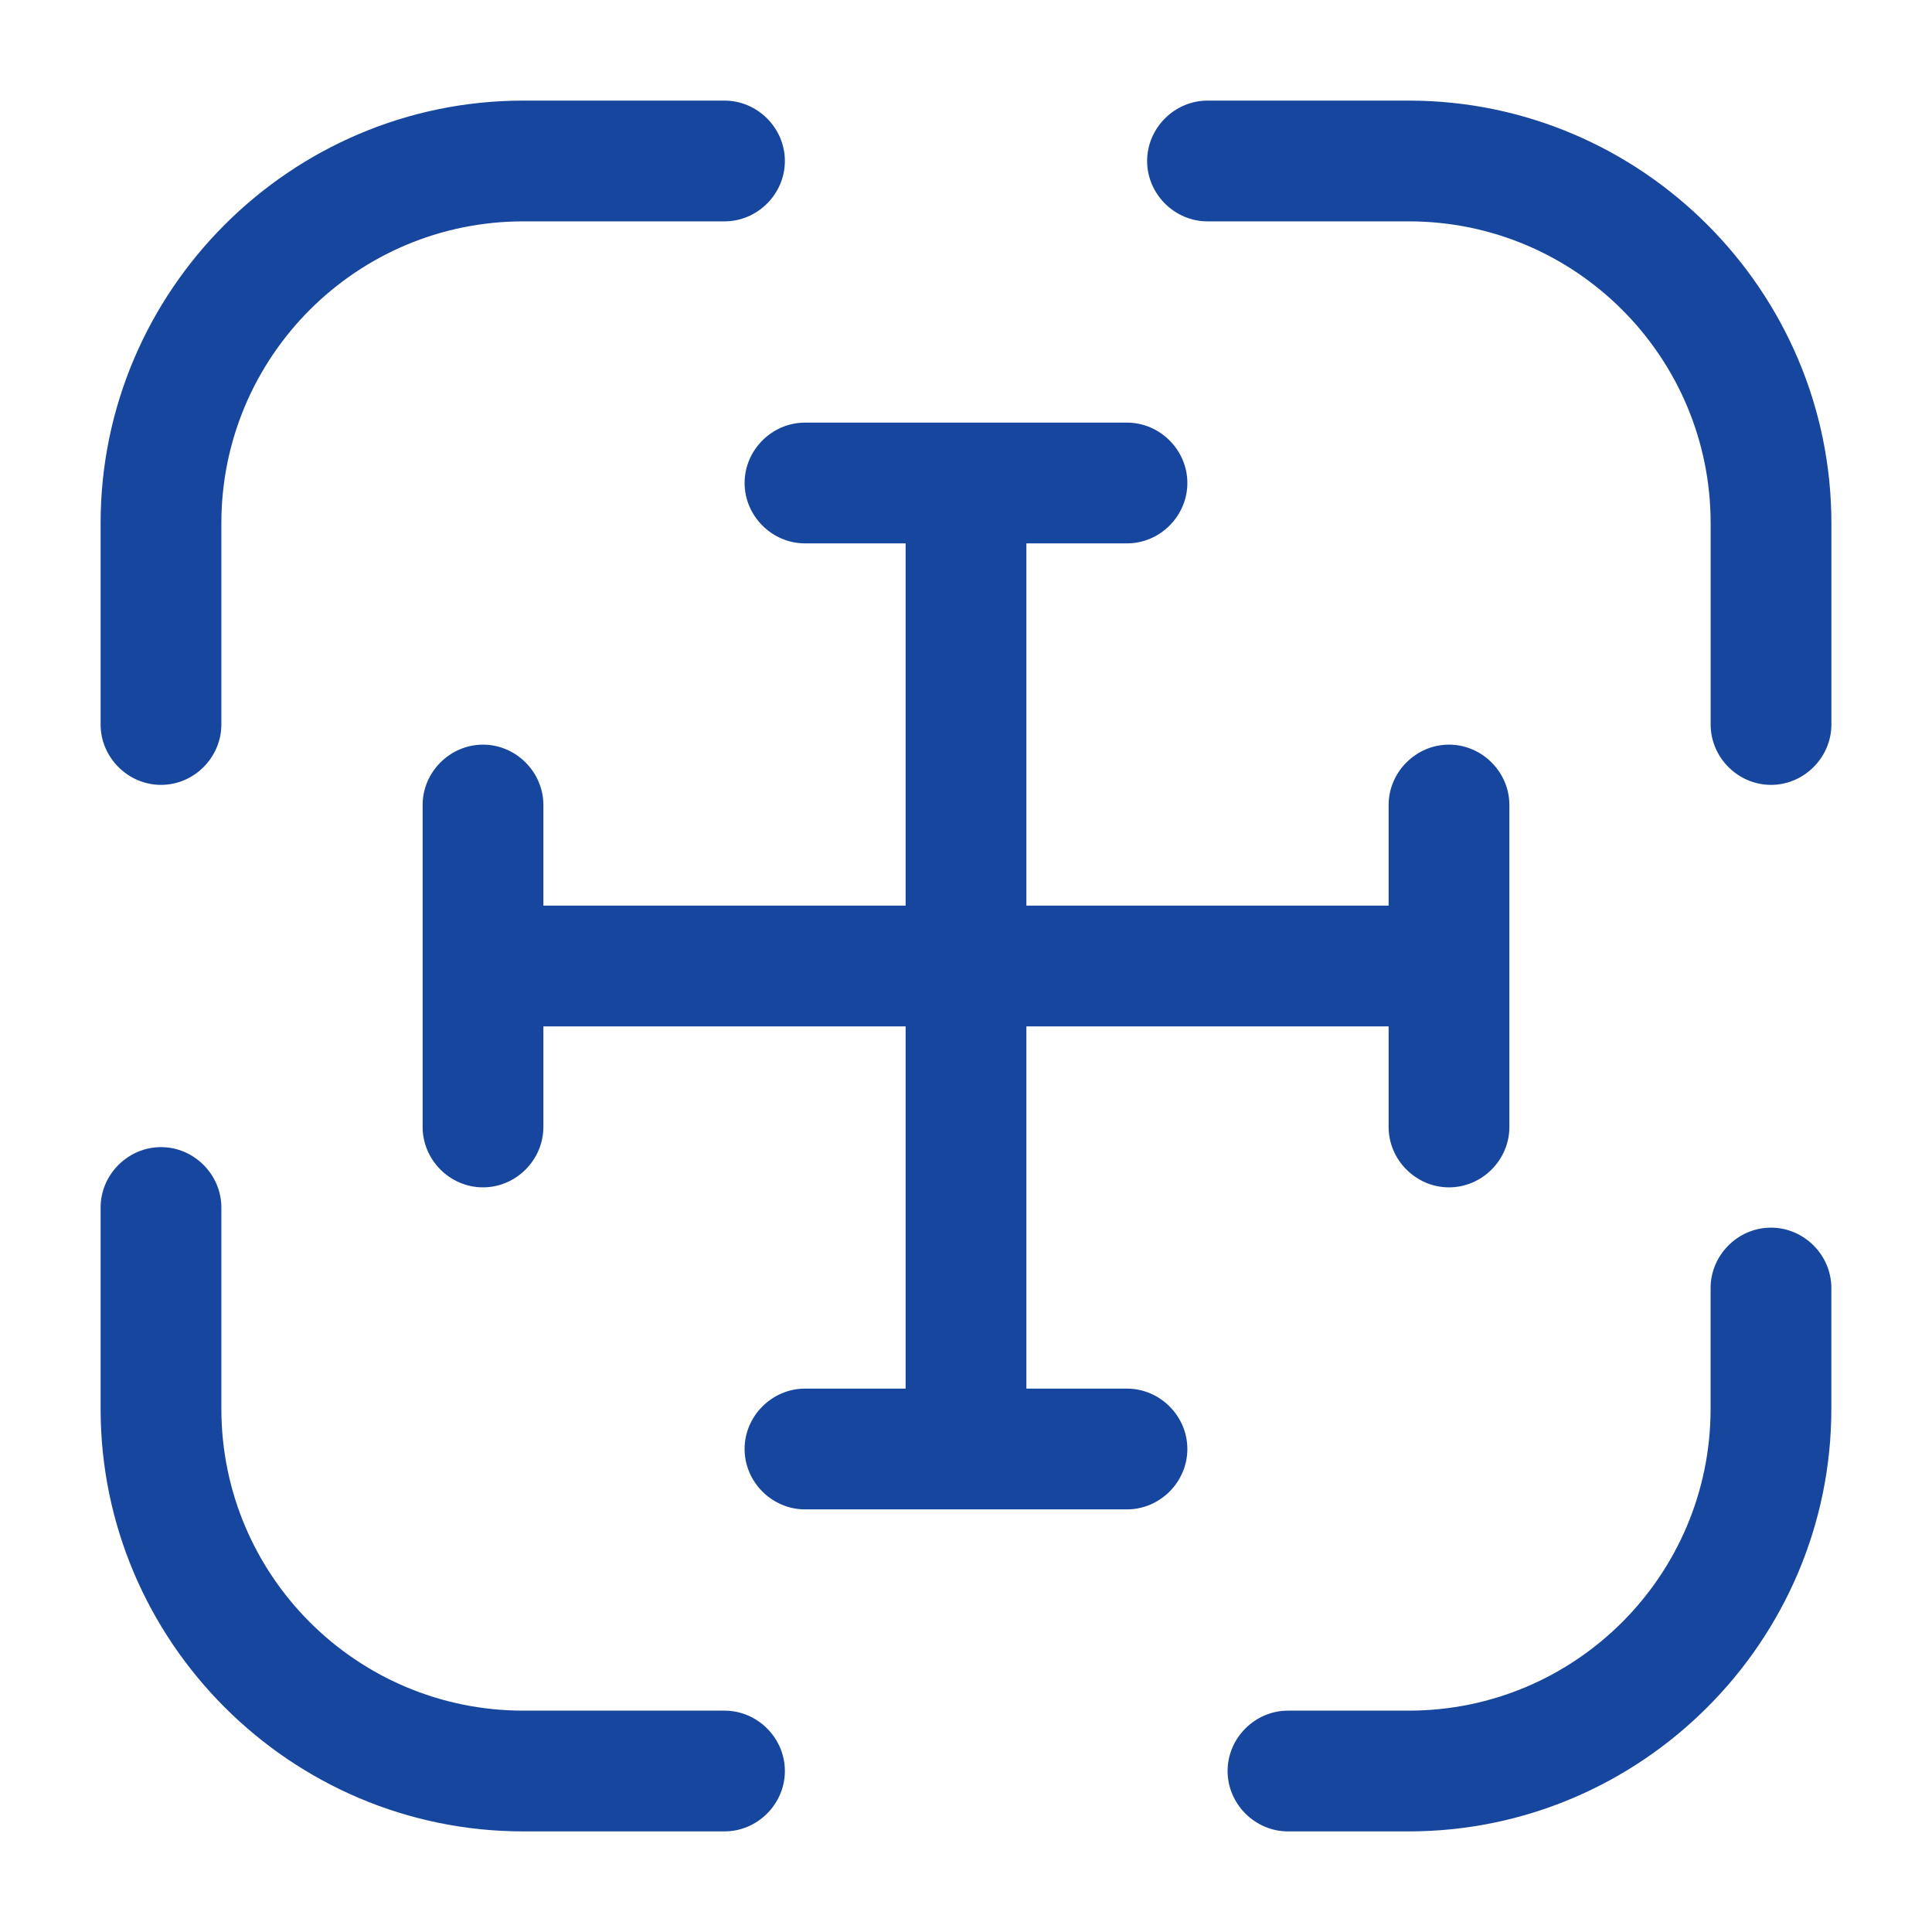
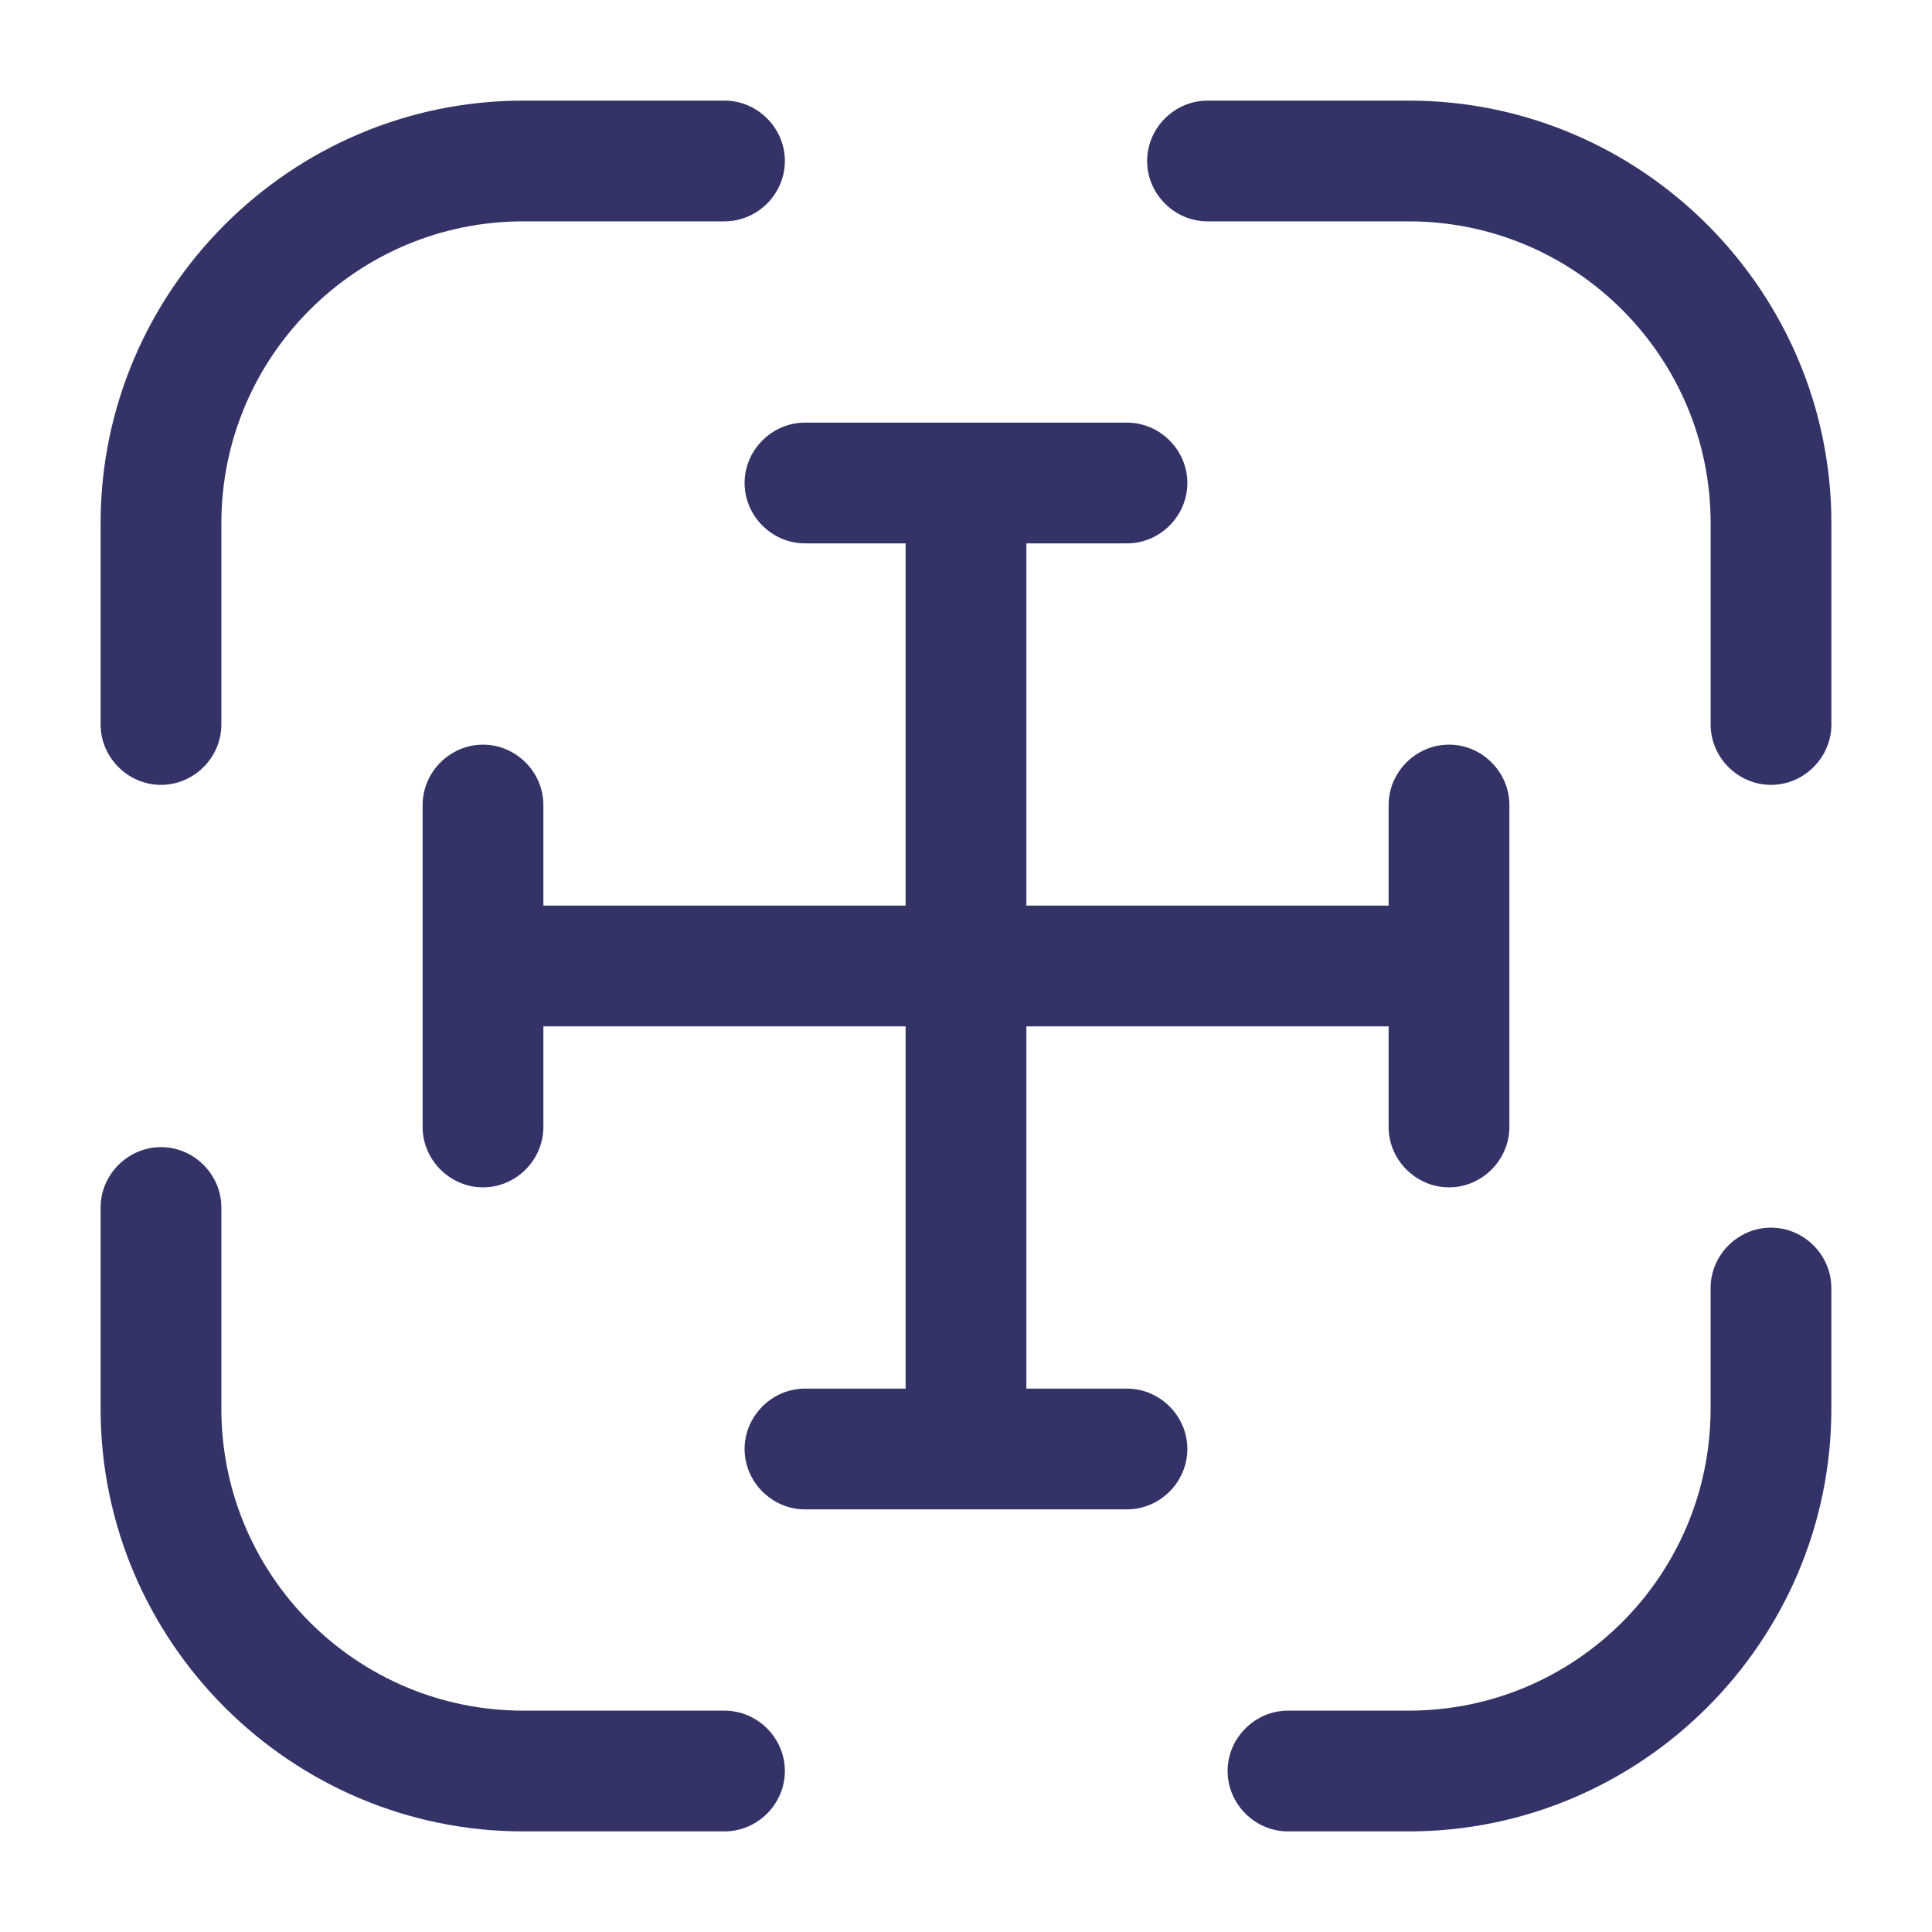
<svg xmlns="http://www.w3.org/2000/svg" width="40" height="40" viewBox="0 0 40 40" fill="none">
-   <path d="M3.333 16.25C2.65 16.25 2.083 15.683 2.083 15V10.833C2.083 6.017 6.017 2.083 10.834 2.083H15C15.684 2.083 16.25 2.65 16.25 3.333C16.25 4.017 15.684 4.583 15 4.583H10.834C7.383 4.583 4.583 7.383 4.583 10.833V15C4.583 15.683 4.017 16.25 3.333 16.25Z" fill="#17469E" />
-   <path d="M36.667 16.25C35.983 16.25 35.417 15.683 35.417 15V10.833C35.417 7.383 32.617 4.583 29.167 4.583H25C24.317 4.583 23.75 4.017 23.75 3.333C23.75 2.65 24.317 2.083 25 2.083H29.167C33.983 2.083 37.917 6.017 37.917 10.833V15C37.917 15.683 37.35 16.25 36.667 16.25Z" fill="#17469E" />
-   <path d="M29.166 37.917H26.666C25.983 37.917 25.416 37.35 25.416 36.667C25.416 35.983 25.983 35.417 26.666 35.417H29.166C32.617 35.417 35.416 32.617 35.416 29.167V26.667C35.416 25.983 35.983 25.417 36.666 25.417C37.35 25.417 37.916 25.983 37.916 26.667V29.167C37.916 33.983 33.983 37.917 29.166 37.917Z" fill="#17469E" />
-   <path d="M15 37.917H10.834C6.017 37.917 2.083 33.983 2.083 29.167V25C2.083 24.317 2.65 23.75 3.333 23.75C4.017 23.75 4.583 24.317 4.583 25V29.167C4.583 32.617 7.383 35.417 10.834 35.417H15C15.684 35.417 16.25 35.983 16.25 36.667C16.25 37.35 15.684 37.917 15 37.917Z" fill="#17469E" />
-   <path d="M30 24.583C29.317 24.583 28.75 24.017 28.75 23.333V21.25H11.25V23.333C11.25 24.017 10.683 24.583 10 24.583C9.317 24.583 8.75 24.017 8.75 23.333V16.667C8.75 15.983 9.317 15.417 10 15.417C10.683 15.417 11.25 15.983 11.25 16.667V18.75H28.75V16.667C28.75 15.983 29.317 15.417 30 15.417C30.683 15.417 31.25 15.983 31.25 16.667V23.333C31.25 24.017 30.683 24.583 30 24.583Z" fill="#17469E" />
-   <path d="M23.333 31.25H16.666C15.983 31.25 15.416 30.683 15.416 30C15.416 29.317 15.983 28.75 16.666 28.75H18.75V11.25H16.666C15.983 11.25 15.416 10.683 15.416 10C15.416 9.317 15.983 8.75 16.666 8.75H23.333C24.017 8.75 24.583 9.317 24.583 10C24.583 10.683 24.017 11.25 23.333 11.25H21.25V28.75H23.333C24.017 28.75 24.583 29.317 24.583 30C24.583 30.683 24.017 31.25 23.333 31.25Z" fill="#17469E" />
+   <path d="M3.333 16.25C2.65 16.25 2.083 15.683 2.083 15V10.833C2.083 6.017 6.017 2.083 10.834 2.083H15C15.684 2.083 16.25 2.65 16.25 3.333C16.25 4.017 15.684 4.583 15 4.583H10.834C7.383 4.583 4.583 7.383 4.583 10.833V15C4.583 15.683 4.017 16.25 3.333 16.25Z" fill="#333367" />
+   <path d="M36.667 16.25C35.983 16.25 35.417 15.683 35.417 15V10.833C35.417 7.383 32.617 4.583 29.167 4.583H25C24.317 4.583 23.75 4.017 23.75 3.333C23.75 2.65 24.317 2.083 25 2.083H29.167C33.983 2.083 37.917 6.017 37.917 10.833V15C37.917 15.683 37.35 16.25 36.667 16.25Z" fill="#333367" />
+   <path d="M29.166 37.917H26.666C25.983 37.917 25.416 37.35 25.416 36.667C25.416 35.983 25.983 35.417 26.666 35.417H29.166C32.617 35.417 35.416 32.617 35.416 29.167V26.667C35.416 25.983 35.983 25.417 36.666 25.417C37.35 25.417 37.916 25.983 37.916 26.667V29.167C37.916 33.983 33.983 37.917 29.166 37.917Z" fill="#333367" />
+   <path d="M15 37.917H10.834C6.017 37.917 2.083 33.983 2.083 29.167V25C2.083 24.317 2.65 23.75 3.333 23.75C4.017 23.75 4.583 24.317 4.583 25V29.167C4.583 32.617 7.383 35.417 10.834 35.417H15C15.684 35.417 16.25 35.983 16.25 36.667C16.25 37.35 15.684 37.917 15 37.917Z" fill="#333367" />
+   <path d="M30 24.583C29.317 24.583 28.75 24.017 28.75 23.333V21.25H11.25V23.333C11.25 24.017 10.683 24.583 10 24.583C9.317 24.583 8.75 24.017 8.75 23.333V16.667C8.75 15.983 9.317 15.417 10 15.417C10.683 15.417 11.25 15.983 11.25 16.667V18.75H28.75V16.667C28.75 15.983 29.317 15.417 30 15.417C30.683 15.417 31.25 15.983 31.25 16.667V23.333C31.25 24.017 30.683 24.583 30 24.583Z" fill="#333367" />
+   <path d="M23.333 31.25H16.666C15.983 31.25 15.416 30.683 15.416 30C15.416 29.317 15.983 28.75 16.666 28.75H18.75V11.25H16.666C15.983 11.25 15.416 10.683 15.416 10C15.416 9.317 15.983 8.75 16.666 8.75H23.333C24.017 8.75 24.583 9.317 24.583 10C24.583 10.683 24.017 11.25 23.333 11.25H21.25V28.75H23.333C24.017 28.75 24.583 29.317 24.583 30C24.583 30.683 24.017 31.25 23.333 31.25Z" fill="#333367" />
</svg>
